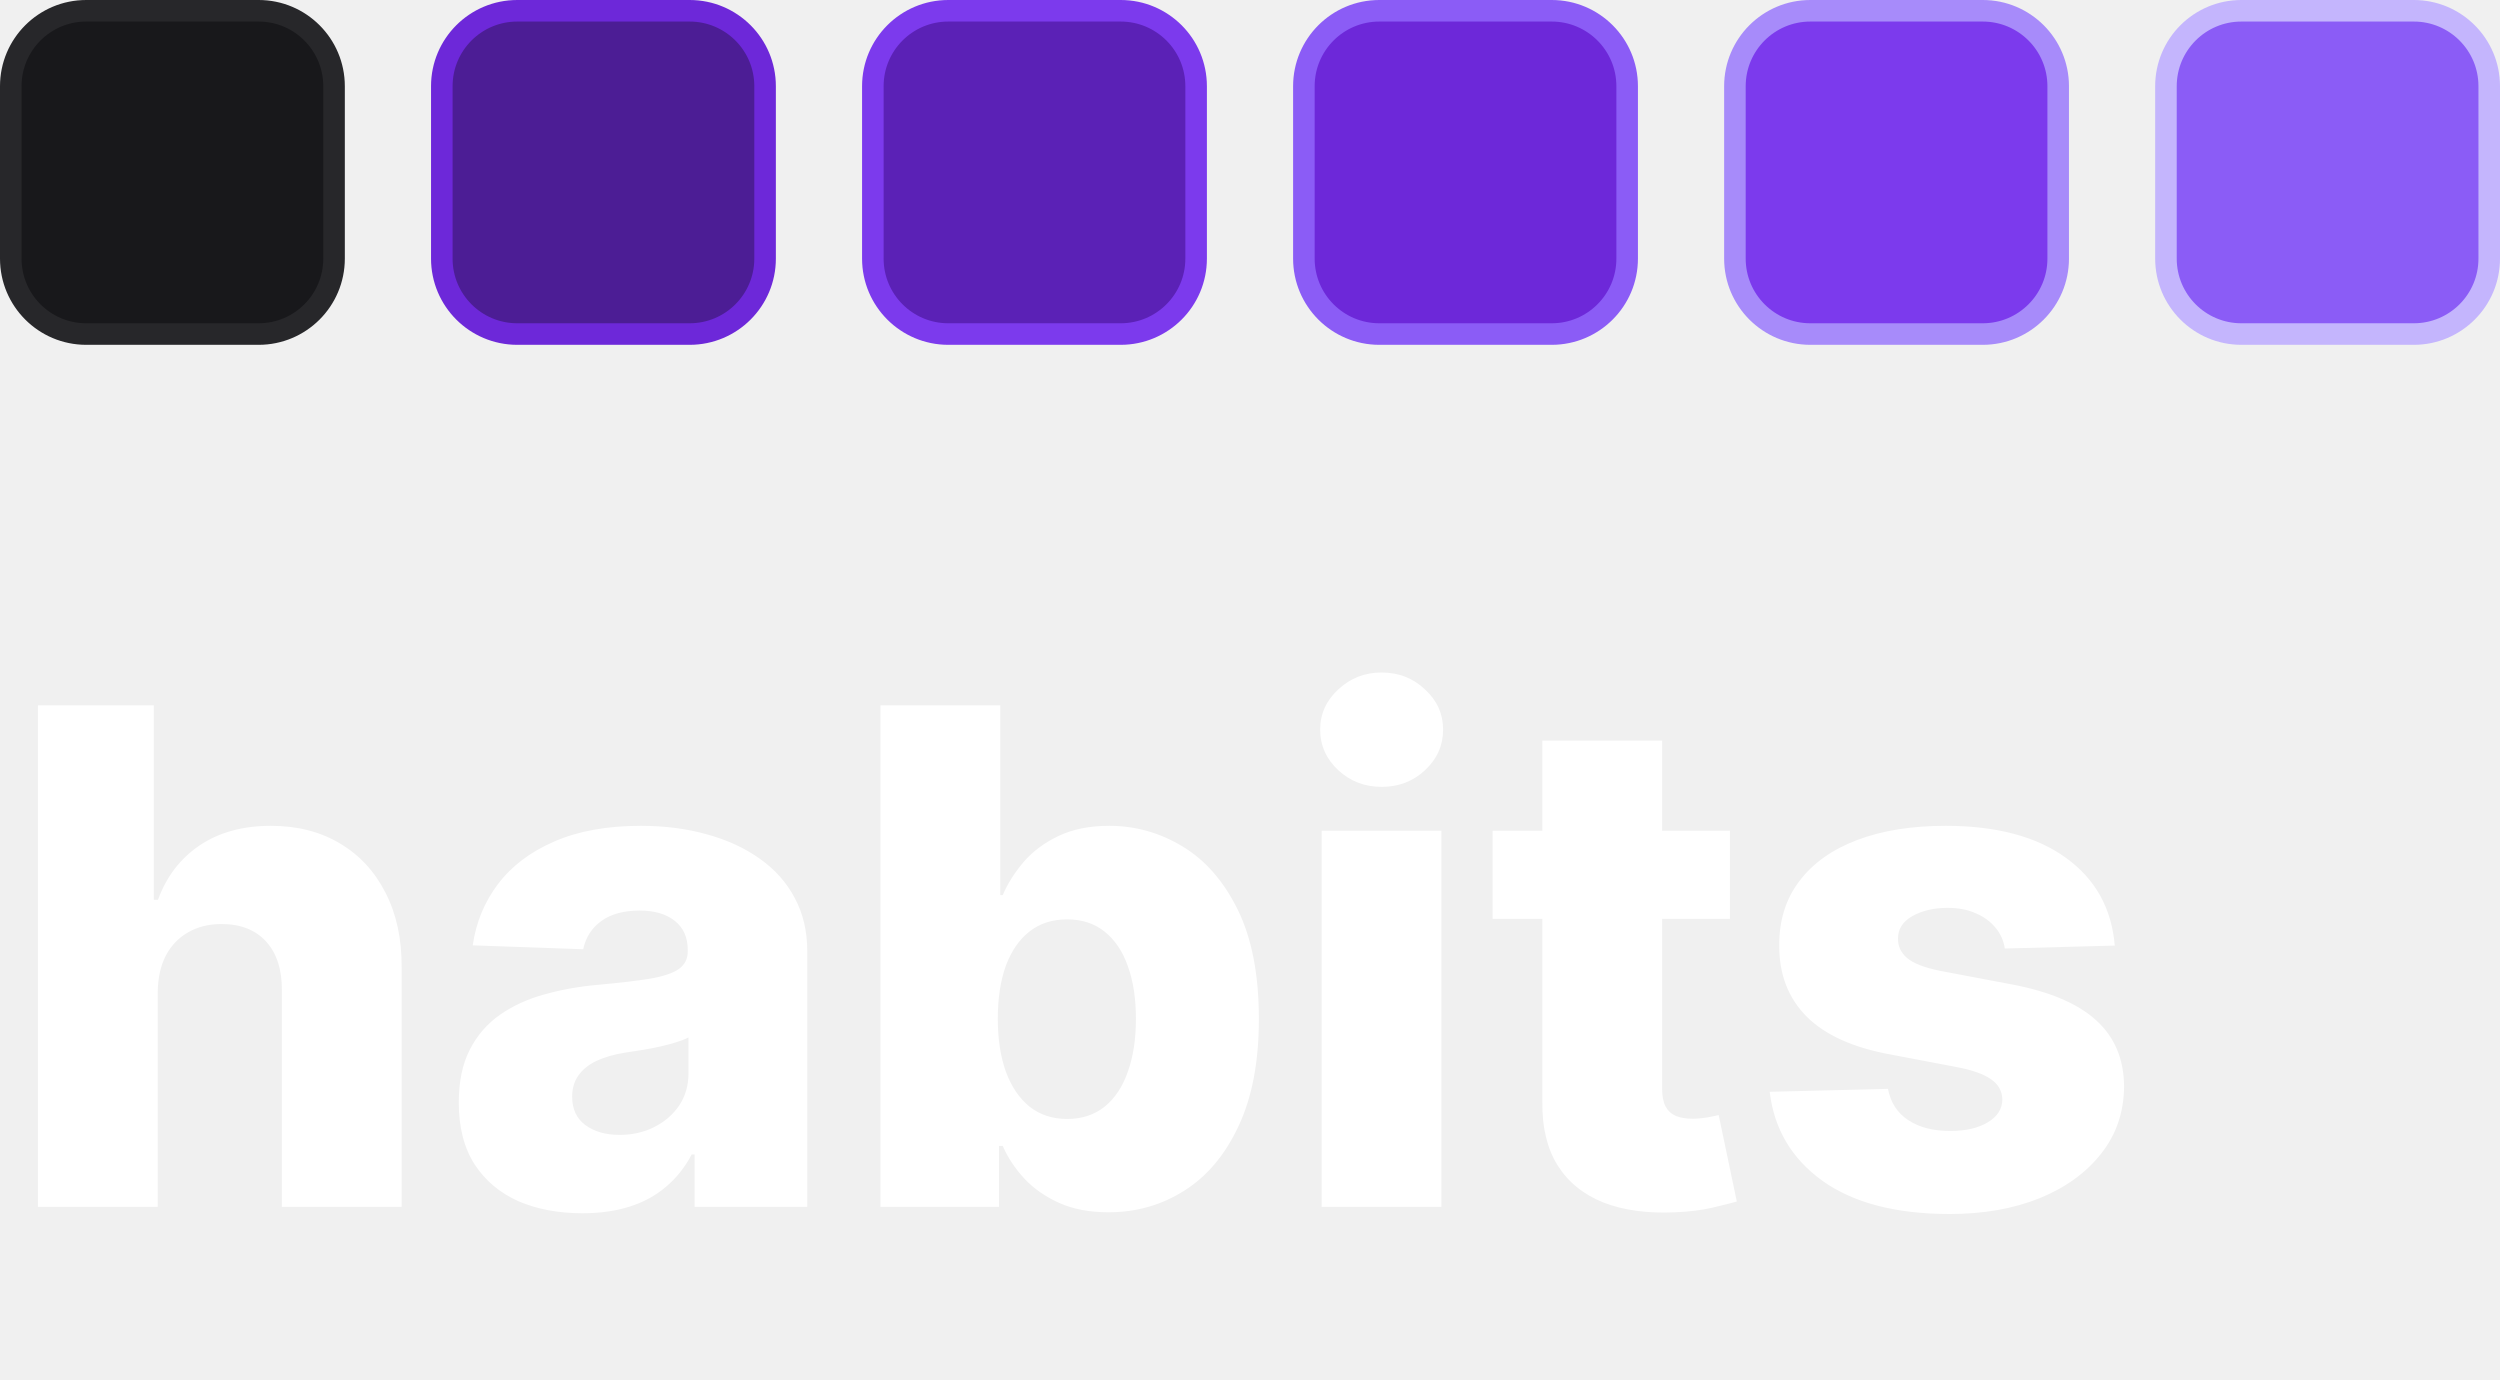
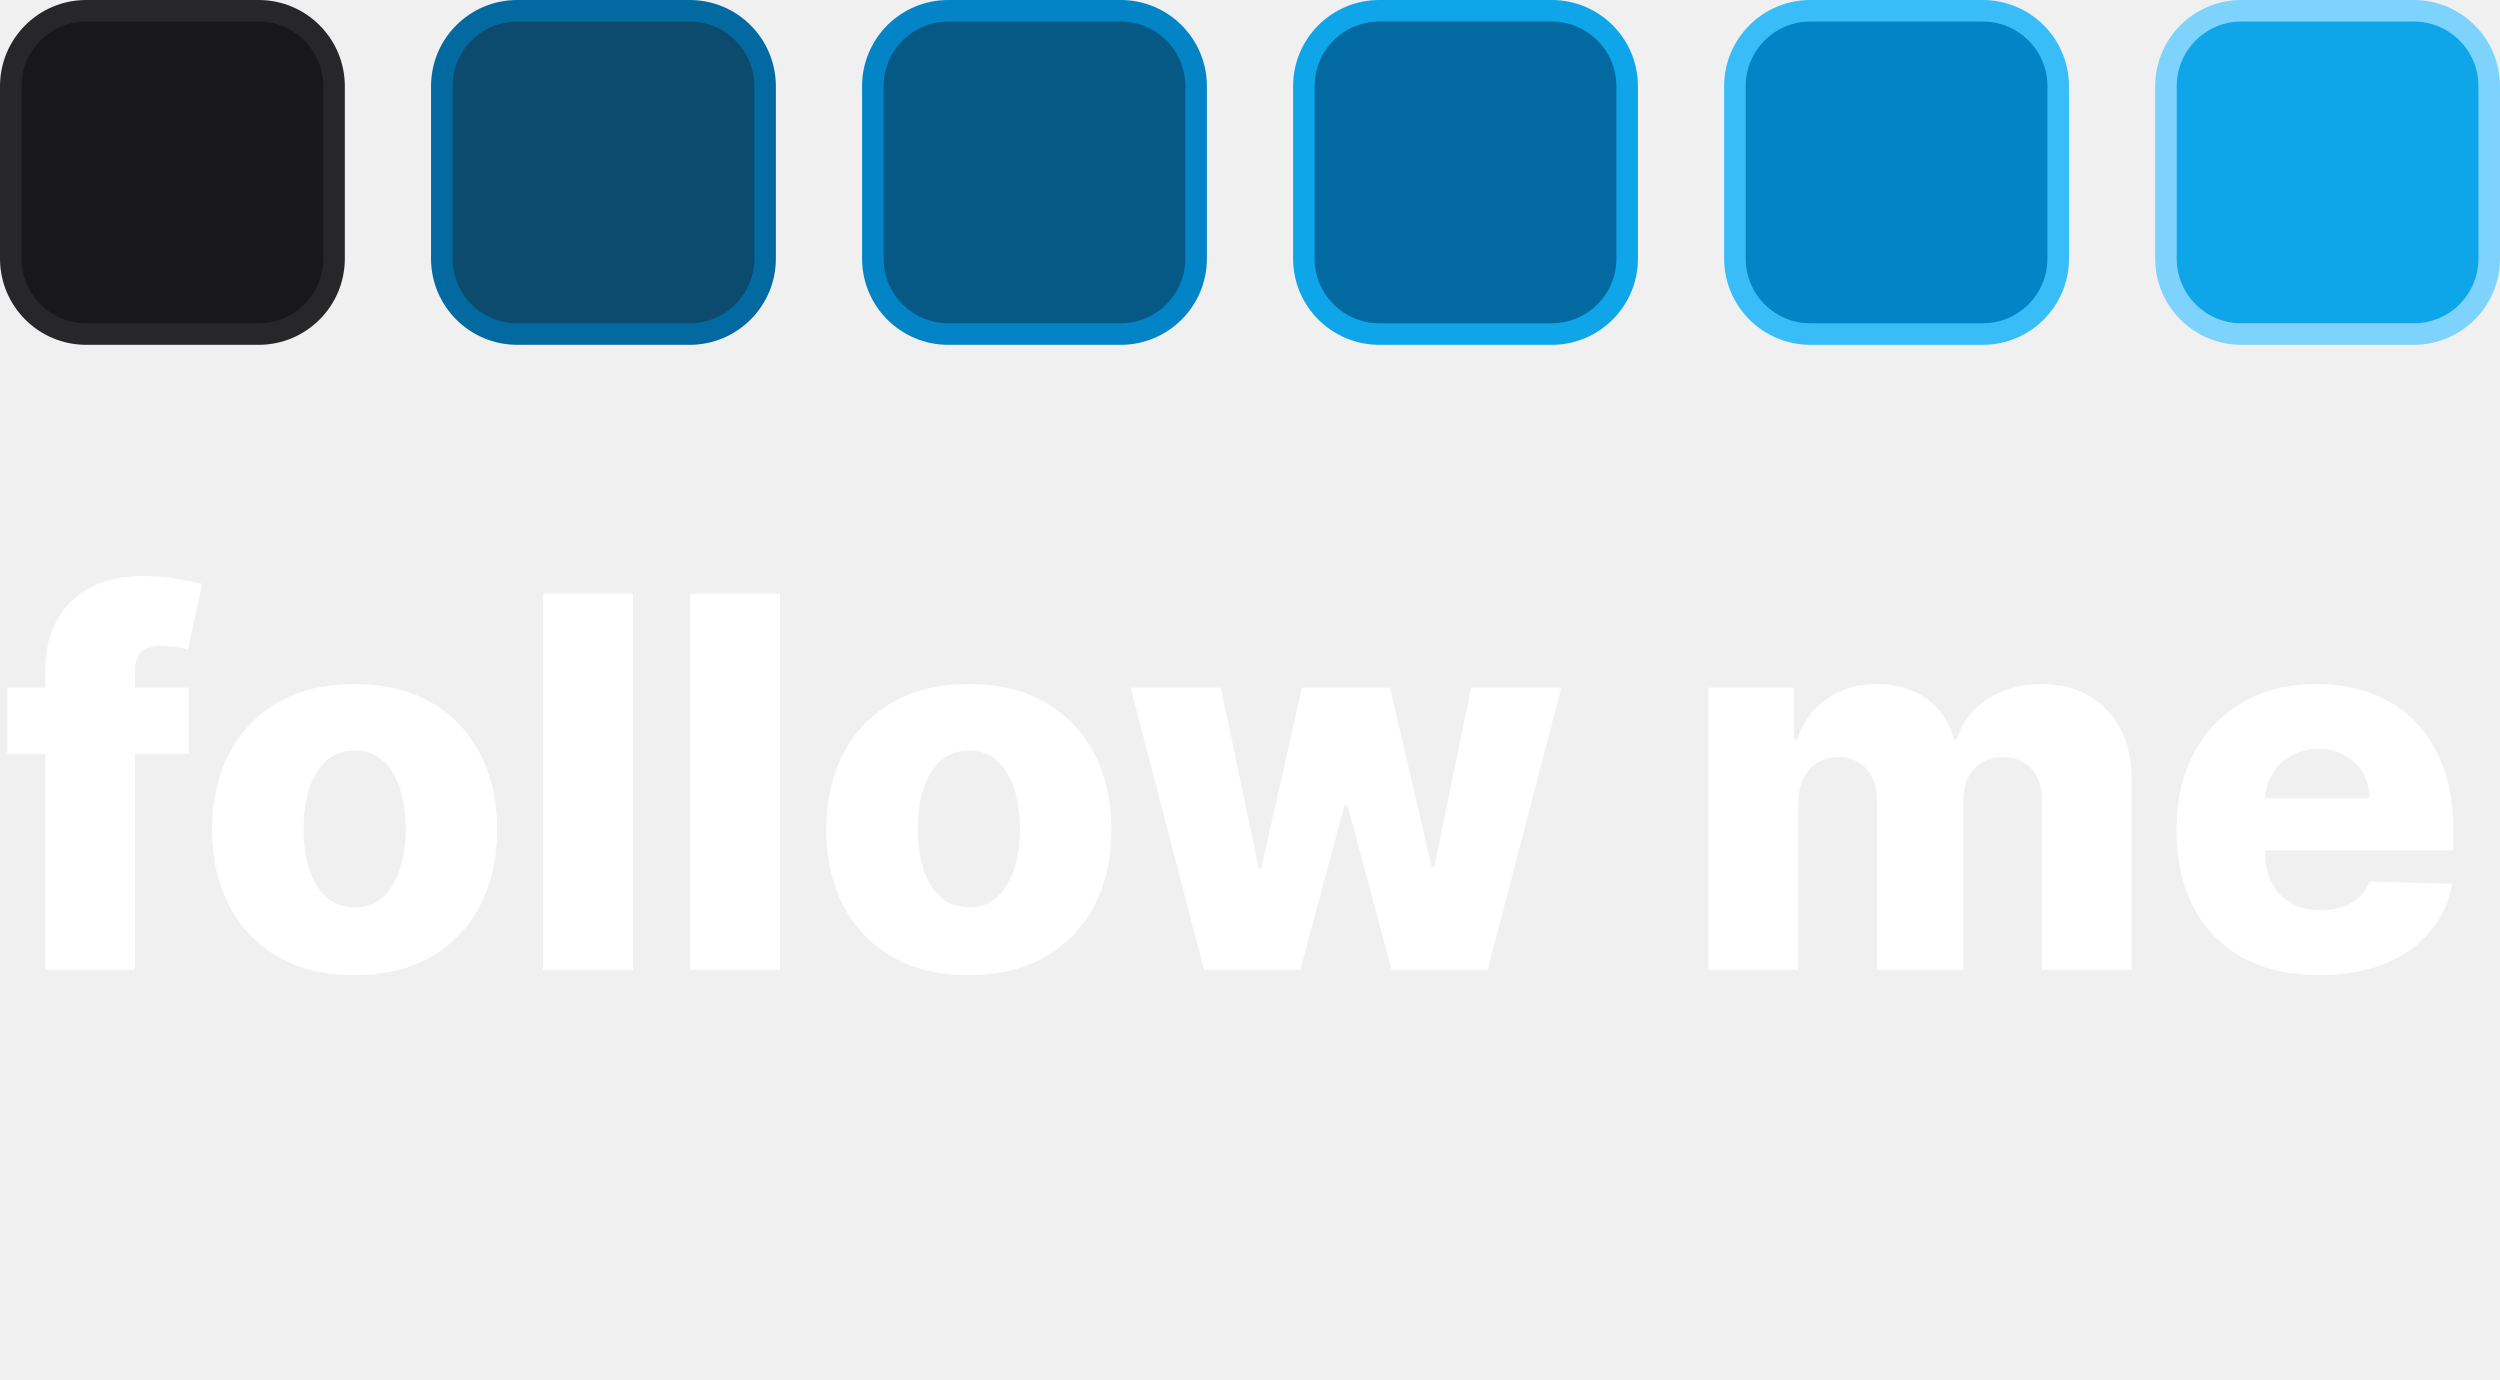
<svg xmlns="http://www.w3.org/2000/svg" width="116" height="64" viewBox="0 0 116 64" fill="none">
-   <path d="M7.318 46.045V56H1.761V32.727H7.136V41.75H7.33C7.723 40.674 8.367 39.833 9.261 39.227C10.163 38.621 11.265 38.318 12.568 38.318C13.796 38.318 14.864 38.591 15.773 39.136C16.682 39.674 17.386 40.436 17.886 41.42C18.394 42.405 18.644 43.557 18.636 44.875V56H13.079V45.966C13.087 44.996 12.845 44.239 12.352 43.693C11.86 43.148 11.167 42.875 10.273 42.875C9.689 42.875 9.174 43.004 8.727 43.261C8.288 43.511 7.943 43.871 7.693 44.341C7.451 44.811 7.326 45.379 7.318 46.045ZM27.026 56.295C25.912 56.295 24.923 56.11 24.06 55.739C23.204 55.36 22.526 54.792 22.026 54.034C21.533 53.269 21.287 52.311 21.287 51.159C21.287 50.189 21.457 49.371 21.798 48.705C22.139 48.038 22.609 47.496 23.207 47.08C23.806 46.663 24.495 46.349 25.276 46.136C26.056 45.917 26.889 45.769 27.776 45.693C28.768 45.602 29.567 45.508 30.173 45.409C30.779 45.303 31.219 45.155 31.491 44.966C31.772 44.769 31.912 44.492 31.912 44.136V44.08C31.912 43.496 31.711 43.045 31.31 42.727C30.908 42.409 30.366 42.25 29.685 42.25C28.95 42.25 28.359 42.409 27.912 42.727C27.465 43.045 27.181 43.485 27.06 44.045L21.935 43.864C22.086 42.803 22.476 41.856 23.105 41.023C23.741 40.182 24.613 39.523 25.719 39.045C26.832 38.561 28.169 38.318 29.73 38.318C30.844 38.318 31.87 38.451 32.81 38.716C33.749 38.974 34.567 39.352 35.264 39.852C35.961 40.345 36.499 40.951 36.878 41.67C37.264 42.39 37.457 43.212 37.457 44.136V56H32.23V53.568H32.094C31.783 54.159 31.385 54.659 30.901 55.068C30.423 55.477 29.859 55.784 29.207 55.989C28.563 56.193 27.836 56.295 27.026 56.295ZM28.741 52.659C29.34 52.659 29.878 52.538 30.355 52.295C30.84 52.053 31.226 51.72 31.514 51.295C31.802 50.864 31.946 50.364 31.946 49.795V48.136C31.787 48.22 31.594 48.295 31.366 48.364C31.147 48.432 30.904 48.496 30.639 48.557C30.374 48.617 30.101 48.67 29.821 48.716C29.541 48.761 29.272 48.803 29.014 48.841C28.491 48.924 28.044 49.053 27.673 49.227C27.31 49.401 27.029 49.629 26.832 49.909C26.643 50.182 26.548 50.508 26.548 50.886C26.548 51.462 26.753 51.901 27.162 52.205C27.579 52.508 28.105 52.659 28.741 52.659ZM40.855 56V32.727H46.412V41.534H46.526C46.753 41.004 47.075 40.492 47.492 40C47.916 39.508 48.454 39.106 49.105 38.795C49.764 38.477 50.552 38.318 51.469 38.318C52.681 38.318 53.813 38.636 54.867 39.273C55.927 39.909 56.783 40.89 57.435 42.216C58.086 43.542 58.412 45.231 58.412 47.284C58.412 49.261 58.097 50.917 57.469 52.25C56.847 53.583 56.007 54.583 54.946 55.25C53.893 55.917 52.722 56.25 51.435 56.25C50.556 56.25 49.794 56.106 49.151 55.818C48.507 55.53 47.965 55.151 47.526 54.682C47.094 54.212 46.76 53.708 46.526 53.17H46.355V56H40.855ZM46.298 47.273C46.298 48.212 46.423 49.03 46.673 49.727C46.931 50.424 47.298 50.966 47.776 51.352C48.26 51.731 48.84 51.92 49.514 51.92C50.196 51.92 50.776 51.731 51.253 51.352C51.73 50.966 52.09 50.424 52.332 49.727C52.582 49.03 52.707 48.212 52.707 47.273C52.707 46.333 52.582 45.519 52.332 44.83C52.09 44.14 51.73 43.606 51.253 43.227C50.783 42.849 50.204 42.659 49.514 42.659C48.832 42.659 48.253 42.845 47.776 43.216C47.298 43.587 46.931 44.117 46.673 44.807C46.423 45.496 46.298 46.318 46.298 47.273ZM61.324 56V38.545H66.881V56H61.324ZM64.108 36.511C63.328 36.511 62.657 36.254 62.097 35.739C61.536 35.216 61.256 34.587 61.256 33.852C61.256 33.125 61.536 32.504 62.097 31.989C62.657 31.466 63.328 31.204 64.108 31.204C64.896 31.204 65.566 31.466 66.119 31.989C66.68 32.504 66.96 33.125 66.96 33.852C66.96 34.587 66.68 35.216 66.119 35.739C65.566 36.254 64.896 36.511 64.108 36.511ZM80.27 38.545V42.636H69.258V38.545H80.27ZM71.565 34.364H77.122V50.511C77.122 50.852 77.175 51.129 77.281 51.341C77.395 51.545 77.558 51.693 77.77 51.784C77.982 51.867 78.236 51.909 78.531 51.909C78.743 51.909 78.967 51.89 79.202 51.852C79.444 51.807 79.626 51.769 79.747 51.739L80.588 55.75C80.323 55.826 79.948 55.92 79.463 56.034C78.986 56.148 78.414 56.22 77.747 56.25C76.444 56.311 75.327 56.159 74.395 55.795C73.471 55.424 72.762 54.849 72.27 54.068C71.785 53.288 71.55 52.307 71.565 51.125V34.364ZM98.125 43.875L93.023 44.011C92.97 43.648 92.826 43.326 92.591 43.045C92.356 42.758 92.049 42.534 91.671 42.375C91.299 42.208 90.867 42.125 90.375 42.125C89.731 42.125 89.182 42.254 88.727 42.511C88.28 42.769 88.061 43.117 88.068 43.557C88.061 43.898 88.197 44.193 88.477 44.443C88.765 44.693 89.276 44.894 90.011 45.045L93.375 45.682C95.117 46.015 96.413 46.568 97.261 47.341C98.117 48.114 98.549 49.136 98.557 50.409C98.549 51.606 98.193 52.648 97.489 53.534C96.792 54.42 95.837 55.11 94.625 55.602C93.413 56.087 92.026 56.33 90.466 56.33C87.974 56.33 86.008 55.818 84.568 54.795C83.136 53.765 82.318 52.386 82.114 50.659L87.602 50.523C87.724 51.159 88.038 51.644 88.546 51.977C89.053 52.311 89.701 52.477 90.489 52.477C91.201 52.477 91.78 52.345 92.227 52.08C92.674 51.814 92.901 51.462 92.909 51.023C92.901 50.629 92.727 50.314 92.386 50.08C92.046 49.837 91.511 49.648 90.784 49.511L87.739 48.932C85.989 48.614 84.686 48.026 83.829 47.17C82.974 46.307 82.549 45.208 82.557 43.875C82.549 42.708 82.86 41.712 83.489 40.886C84.117 40.053 85.011 39.417 86.171 38.977C87.329 38.538 88.697 38.318 90.273 38.318C92.636 38.318 94.5 38.814 95.864 39.807C97.227 40.792 97.981 42.148 98.125 43.875Z" fill="white" />
-   <rect x="0.5" y="0.5" width="15" height="15" rx="3.5" fill="#18181B" stroke="#27272A" />
-   <rect x="20.5" y="0.5" width="15" height="15" rx="3.5" fill="#4C1D95" stroke="#6D28D9" />
-   <rect x="40.5" y="0.5" width="15" height="15" rx="3.5" fill="#5B21B6" stroke="#7C3AED" />
-   <rect x="60.5" y="0.5" width="15" height="15" rx="3.5" fill="#6D28D9" stroke="#8B5CF6" />
-   <rect x="80.5" y="0.5" width="15" height="15" rx="3.5" fill="#7C3AED" stroke="#A78BFA" />
-   <rect x="100.5" y="0.5" width="15" height="15" rx="3.5" fill="#8B5CF6" stroke="#C4B5FD" />
+   <path d="M12 0.5H4C2.067 0.5 0.5 2.067 0.5 4V12C0.5 13.933 2.067 15.5 4 15.5H12C13.933 15.5 15.5 13.933 15.5 12V4C15.5 2.067 13.933 0.5 12 0.5Z" fill="#18181B" stroke="#27272A" />
+   <path d="M32 0.5H24C22.067 0.5 20.5 2.067 20.5 4V12C20.5 13.933 22.067 15.5 24 15.5H32C33.933 15.5 35.5 13.933 35.5 12V4C35.5 2.067 33.933 0.5 32 0.5Z" fill="#0C4A6E" stroke="#0369A1" />
+   <path d="M52 0.5H44C42.067 0.5 40.5 2.067 40.5 4V12C40.5 13.933 42.067 15.5 44 15.5H52C53.933 15.5 55.5 13.933 55.5 12V4C55.5 2.067 53.933 0.5 52 0.5Z" fill="#075985" stroke="#0284C7" />
+   <path d="M72 0.5H64C62.067 0.5 60.5 2.067 60.5 4V12C60.5 13.933 62.067 15.5 64 15.5H72C73.933 15.5 75.5 13.933 75.5 12V4C75.5 2.067 73.933 0.5 72 0.5Z" fill="#0369A1" stroke="#0EA5E9" />
+   <path d="M92 0.5H84C82.067 0.5 80.5 2.067 80.5 4V12C80.5 13.933 82.067 15.5 84 15.5H92C93.933 15.5 95.5 13.933 95.5 12V4C95.5 2.067 93.933 0.5 92 0.5Z" fill="#0284C7" stroke="#38BDF8" />
+   <path d="M112 0.5H104C102.067 0.5 100.5 2.067 100.5 4V12C100.5 13.933 102.067 15.5 104 15.5H112C113.933 15.5 115.5 13.933 115.5 12V4C115.5 2.067 113.933 0.5 112 0.5Z" fill="#0EA5E9" stroke="#7DD3FC" />
+   <path d="M8.761 31.909V34.977H0.341V31.909H8.761ZM2.097 45V31.244C2.097 30.233 2.287 29.395 2.668 28.73C3.048 28.06 3.577 27.56 4.253 27.23C4.929 26.895 5.71 26.727 6.597 26.727C7.176 26.727 7.722 26.773 8.233 26.864C8.75 26.949 9.134 27.026 9.384 27.094L8.719 30.145C8.565 30.094 8.378 30.051 8.156 30.017C7.94 29.983 7.736 29.966 7.543 29.966C7.054 29.966 6.719 30.074 6.537 30.29C6.355 30.506 6.264 30.801 6.264 31.176V45H2.097Z" fill="white" />
+   <path d="M16.455 45.247C15.08 45.247 13.899 44.966 12.91 44.403C11.927 43.835 11.168 43.045 10.634 42.034C10.106 41.017 9.842 39.838 9.842 38.497C9.842 37.151 10.106 35.972 10.634 34.96C11.168 33.943 11.927 33.153 12.91 32.591C13.899 32.023 15.08 31.739 16.455 31.739C17.83 31.739 19.009 32.023 19.992 32.591C20.981 33.153 21.739 33.943 22.268 34.96C22.802 35.972 23.069 37.151 23.069 38.497C23.069 39.838 22.802 41.017 22.268 42.034C21.739 43.045 20.981 43.835 19.992 44.403C19.009 44.966 17.83 45.247 16.455 45.247ZM16.481 42.102C16.981 42.102 17.404 41.949 17.751 41.642C18.097 41.335 18.361 40.909 18.543 40.364C18.731 39.818 18.825 39.188 18.825 38.472C18.825 37.744 18.731 37.108 18.543 36.562C18.361 36.017 18.097 35.591 17.751 35.284C17.404 34.977 16.981 34.824 16.481 34.824C15.964 34.824 15.526 34.977 15.168 35.284C14.816 35.591 14.546 36.017 14.359 36.562C14.177 37.108 14.086 37.744 14.086 38.472C14.086 39.188 14.177 39.818 14.359 40.364C14.546 40.909 14.816 41.335 15.168 41.642C15.526 41.949 15.964 42.102 16.481 42.102Z" fill="white" />
+   <path d="M29.372 27.545V45H25.204V27.545H29.372Z" fill="white" />
+   <path d="M36.192 27.545V45H32.024V27.545H36.192Z" fill="white" />
+   <path d="M44.955 45.247C43.58 45.247 42.398 44.966 41.41 44.403C40.427 43.835 39.668 43.045 39.134 42.034C38.606 41.017 38.342 39.838 38.342 38.497C38.342 37.151 38.606 35.972 39.134 34.96C39.668 33.943 40.427 33.153 41.41 32.591C42.398 32.023 43.58 31.739 44.955 31.739C46.33 31.739 47.509 32.023 48.492 32.591C49.481 33.153 50.239 33.943 50.768 34.96C51.302 35.972 51.569 37.151 51.569 38.497C51.569 39.838 51.302 41.017 50.768 42.034C50.239 43.045 49.481 43.835 48.492 44.403C47.509 44.966 46.33 45.247 44.955 45.247ZM44.981 42.102C45.481 42.102 45.904 41.949 46.251 41.642C46.597 41.335 46.861 40.909 47.043 40.364C47.231 39.818 47.325 39.188 47.325 38.472C47.325 37.744 47.231 37.108 47.043 36.562C46.861 36.017 46.597 35.591 46.251 35.284C45.904 34.977 45.481 34.824 44.981 34.824C44.464 34.824 44.026 34.977 43.668 35.284C43.316 35.591 43.046 36.017 42.859 36.562C42.677 37.108 42.586 37.744 42.586 38.472C42.586 39.188 42.677 39.818 42.859 40.364C43.046 40.909 43.316 41.335 43.668 41.642C44.026 41.949 44.464 42.102 44.981 42.102Z" fill="white" />
+   <path d="M55.869 45L52.459 31.909H56.644L58.408 40.295H58.519L60.411 31.909H64.494L66.437 40.236H66.548L68.261 31.909H72.445L69.028 45H64.57L62.525 37.372H62.38L60.334 45H55.869Z" fill="white" />
+   <path d="M79.274 45V31.909H83.237V34.312H83.382C83.655 33.517 84.115 32.889 84.763 32.429C85.41 31.969 86.183 31.739 87.081 31.739C87.99 31.739 88.769 31.972 89.416 32.438C90.064 32.903 90.476 33.528 90.652 34.312H90.788C91.033 33.534 91.51 32.912 92.22 32.446C92.93 31.974 93.769 31.739 94.734 31.739C95.973 31.739 96.979 32.136 97.751 32.932C98.524 33.722 98.91 34.807 98.91 36.188V45H94.743V37.142C94.743 36.489 94.575 35.992 94.24 35.651C93.905 35.304 93.47 35.131 92.936 35.131C92.362 35.131 91.91 35.318 91.581 35.693C91.257 36.062 91.095 36.56 91.095 37.185V45H87.09V37.099C87.09 36.492 86.925 36.011 86.595 35.659C86.266 35.307 85.831 35.131 85.291 35.131C84.928 35.131 84.607 35.219 84.328 35.395C84.05 35.565 83.831 35.81 83.672 36.128C83.519 36.446 83.442 36.821 83.442 37.253V45H79.274Z" fill="white" />
+   <path d="M107.612 45.247C106.243 45.247 105.061 44.977 104.067 44.438C103.078 43.892 102.317 43.117 101.783 42.111C101.254 41.099 100.99 39.898 100.99 38.506C100.99 37.153 101.257 35.972 101.791 34.96C102.325 33.943 103.078 33.153 104.05 32.591C105.021 32.023 106.166 31.739 107.484 31.739C108.416 31.739 109.269 31.884 110.041 32.173C110.814 32.463 111.482 32.892 112.044 33.46C112.607 34.028 113.044 34.73 113.357 35.565C113.669 36.395 113.825 37.347 113.825 38.42V39.46H102.447V37.04H109.947C109.942 36.597 109.837 36.202 109.632 35.855C109.428 35.508 109.146 35.239 108.788 35.045C108.436 34.847 108.03 34.747 107.57 34.747C107.104 34.747 106.686 34.852 106.317 35.062C105.947 35.267 105.655 35.548 105.439 35.906C105.223 36.258 105.109 36.659 105.098 37.108V39.571C105.098 40.105 105.203 40.574 105.413 40.977C105.624 41.375 105.922 41.685 106.308 41.906C106.695 42.128 107.155 42.239 107.689 42.239C108.058 42.239 108.393 42.188 108.695 42.085C108.996 41.983 109.254 41.832 109.47 41.633C109.686 41.435 109.848 41.19 109.956 40.901L113.783 41.011C113.624 41.869 113.274 42.617 112.734 43.253C112.2 43.883 111.499 44.375 110.629 44.727C109.76 45.074 108.754 45.247 107.612 45.247Z" fill="white" />
</svg>
